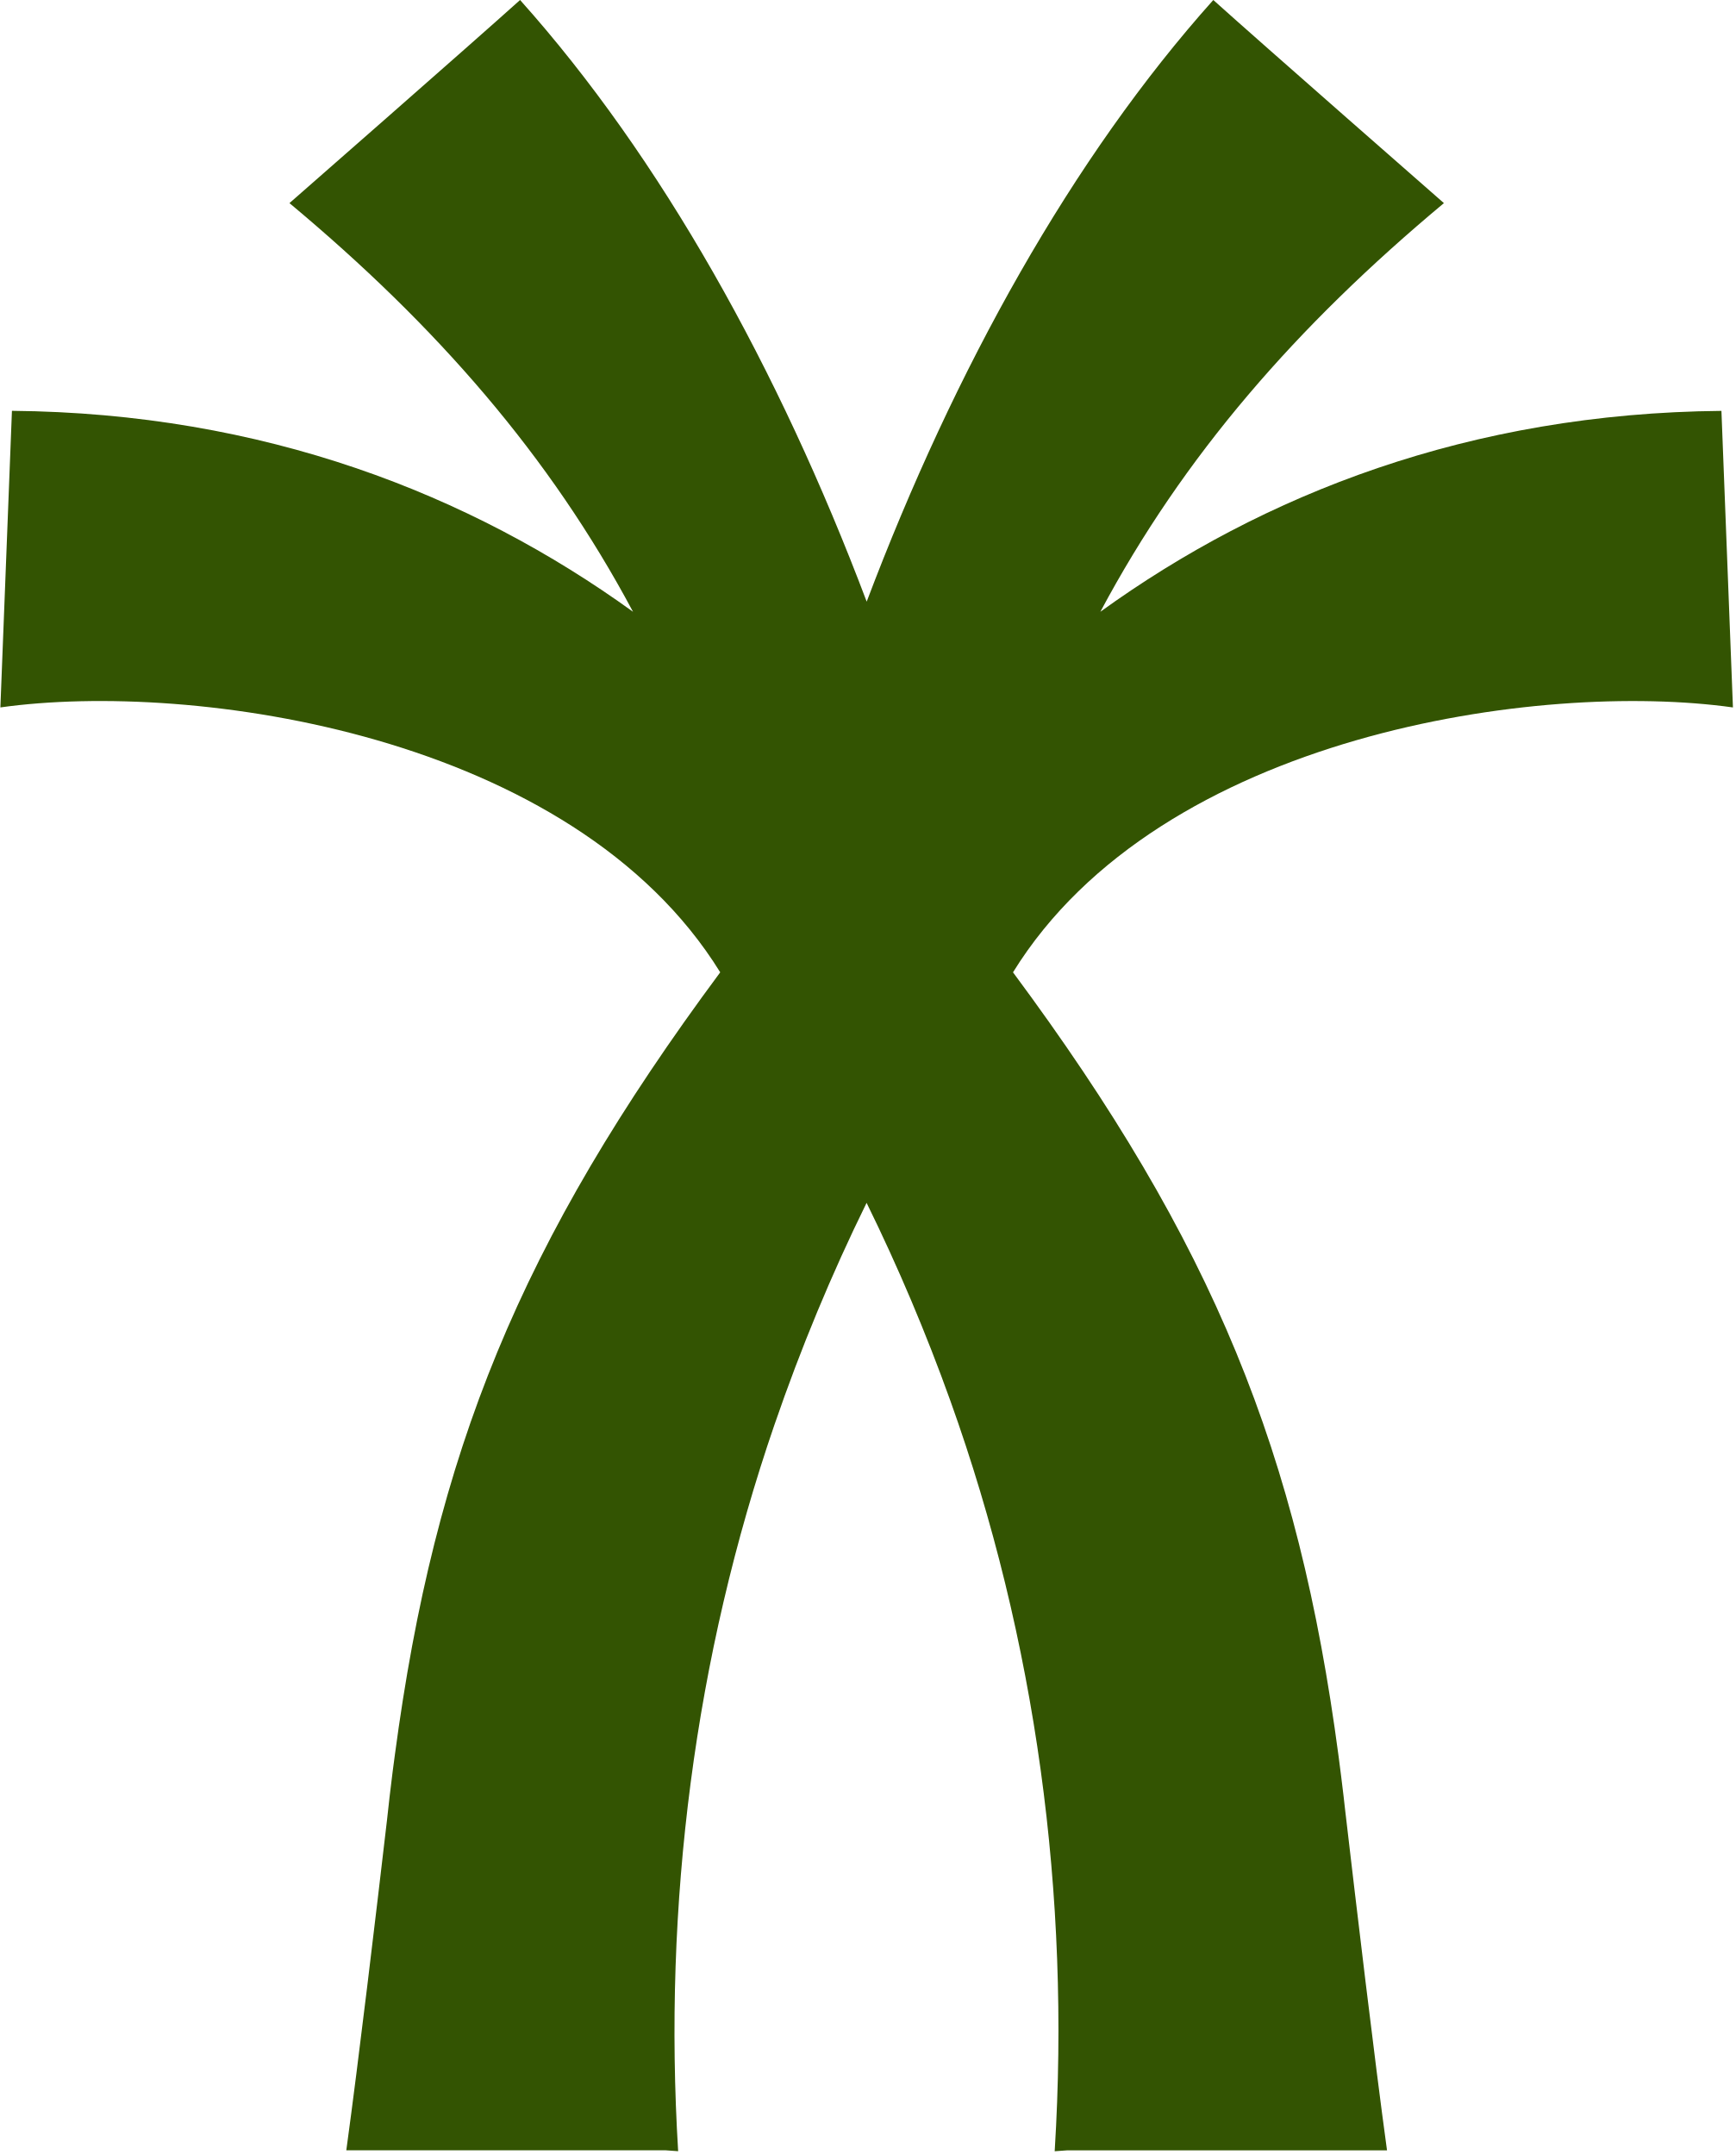
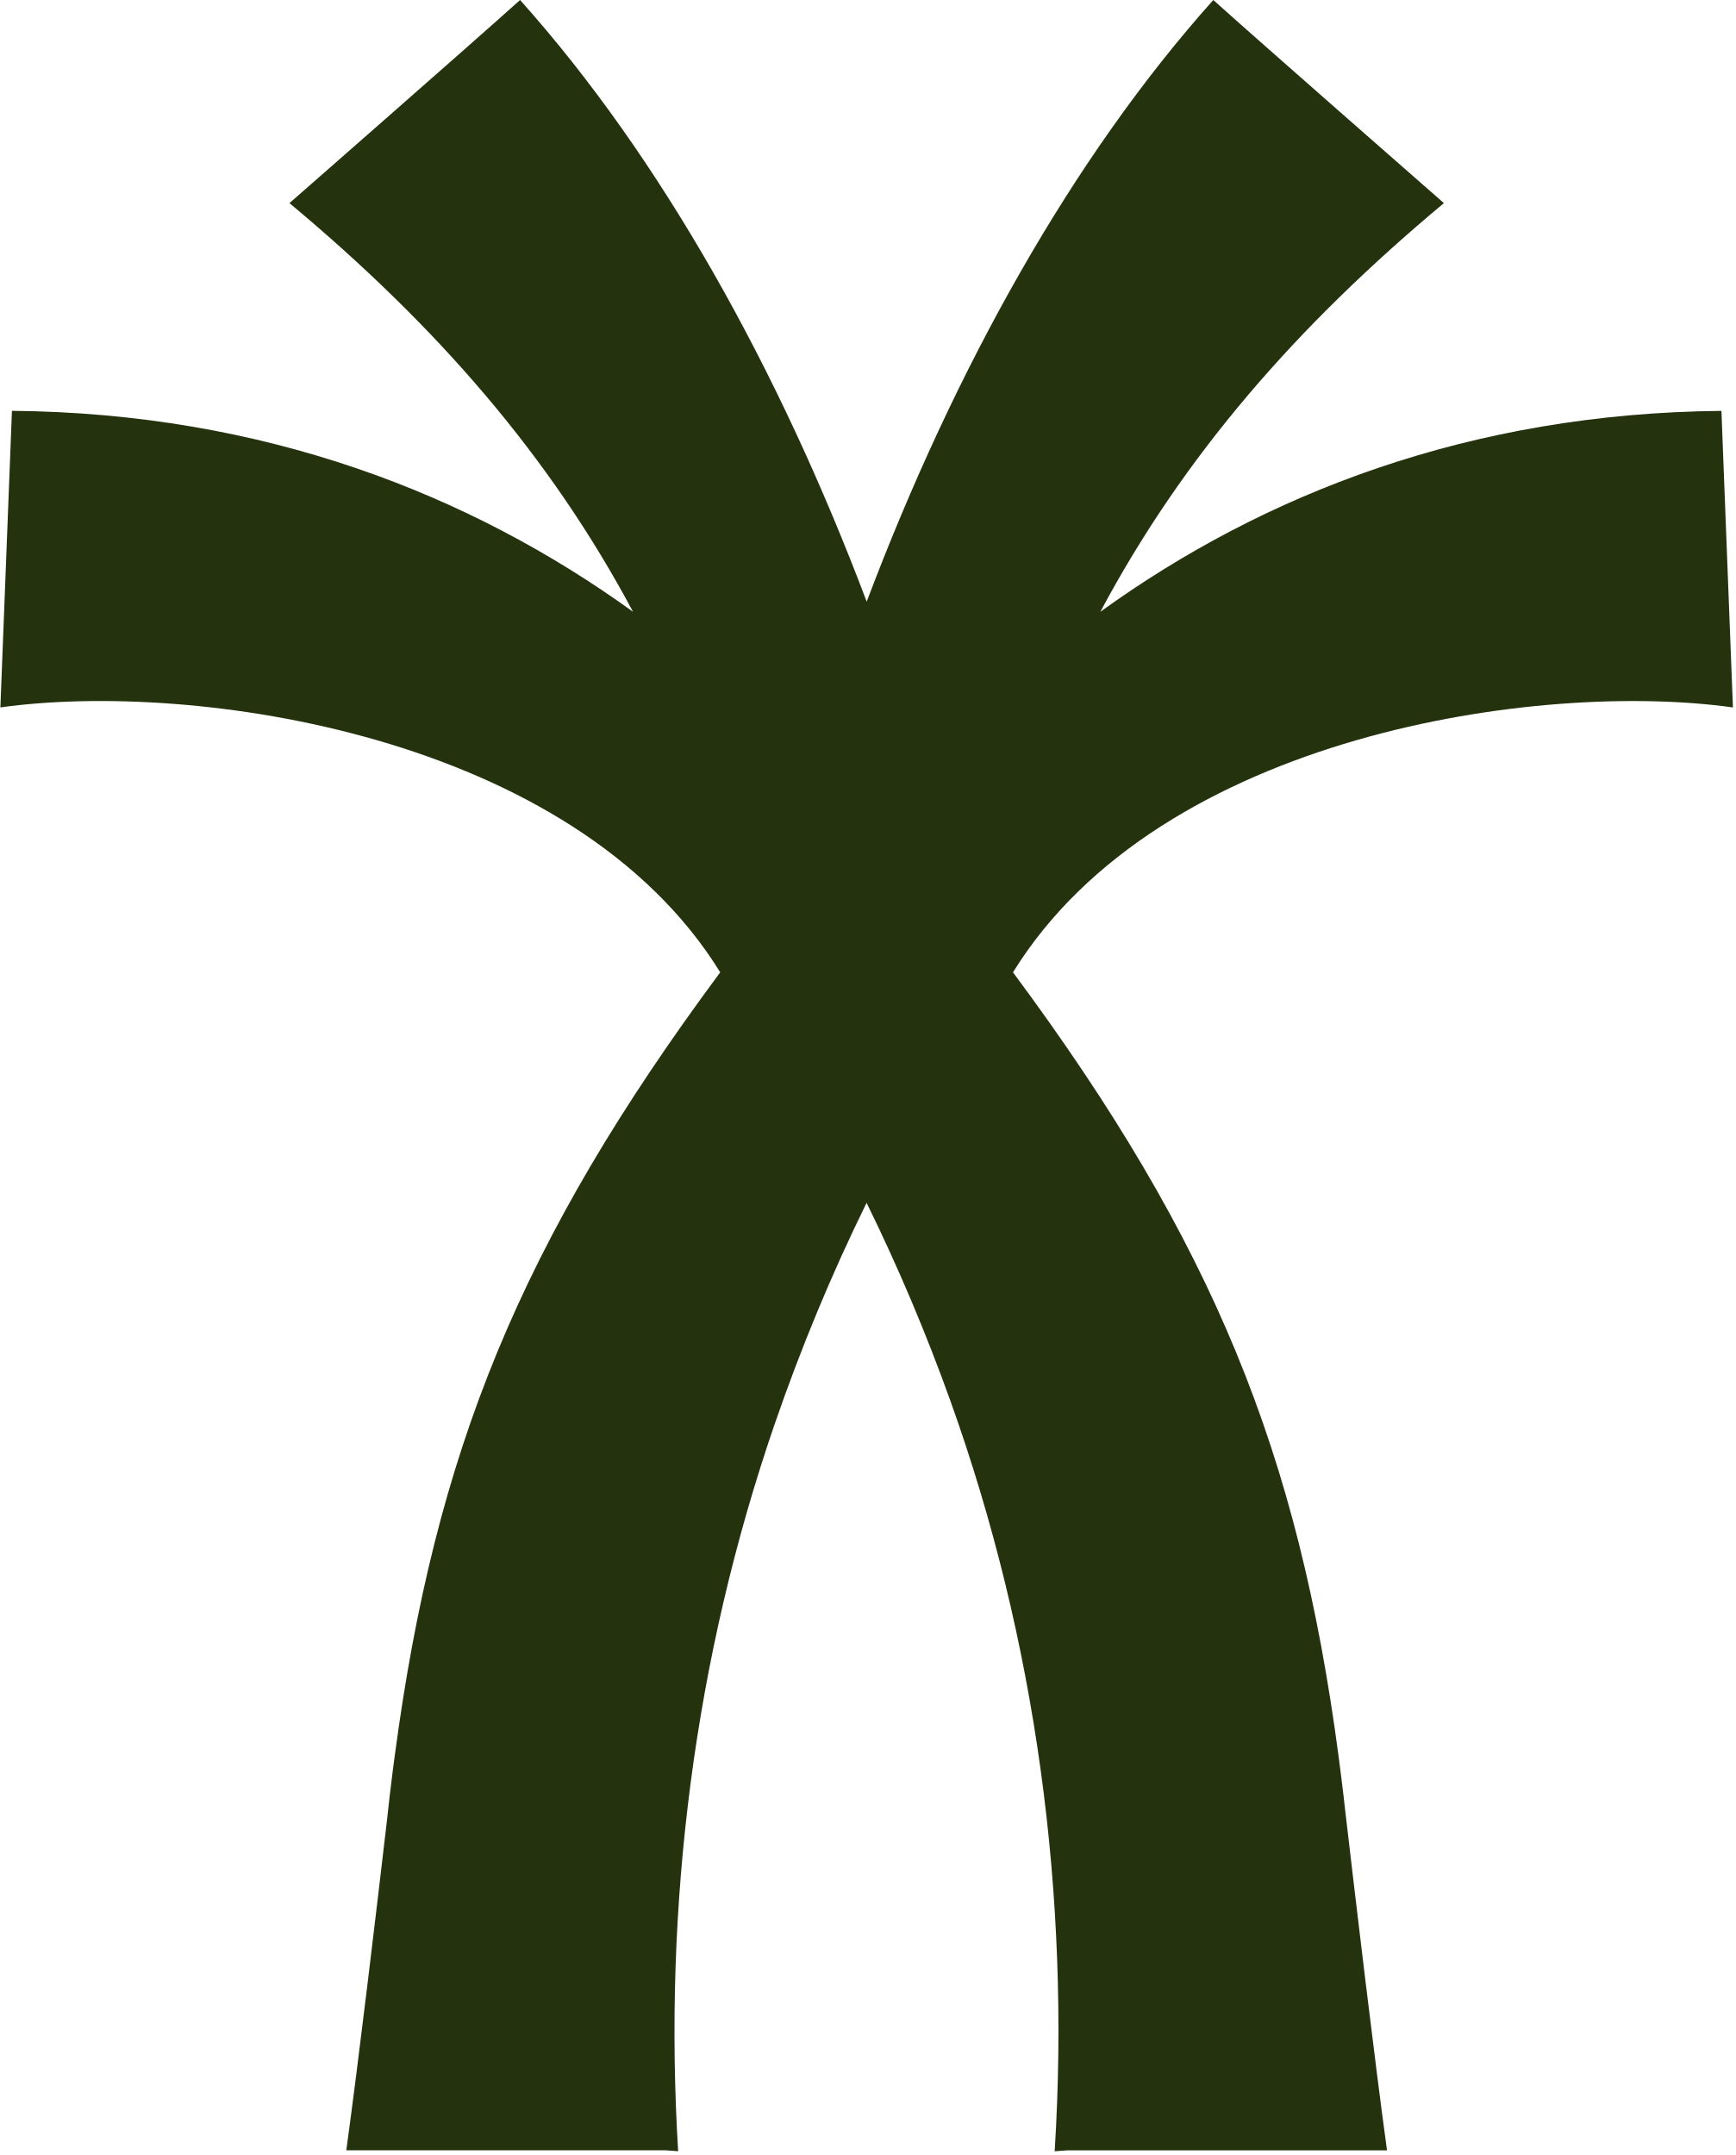
<svg xmlns="http://www.w3.org/2000/svg" width="356" height="442" viewBox="0 0 356 442" fill="none">
-   <path d="M158.888 292.115C164.236 276.567 170.536 261.374 177.748 246.708C184.21 259.855 189.963 273.448 194.937 287.324C212.551 336.459 219.55 388.775 216.349 440.877L216.329 441.232L218.83 441.049H284.495C281.882 422.027 278.165 390.598 276.088 372.801C276.048 372.396 275.997 372.001 275.947 371.606C275.906 371.231 275.855 370.847 275.815 370.462C275.724 369.702 275.643 368.983 275.572 368.304C275.248 365.549 274.903 362.835 274.549 360.14C266.314 298.111 249.014 255.003 207.78 199.426C238.024 150.504 315.986 139.555 355.427 145.095H355.447L353.087 84.272C301.481 84.748 259.092 101.349 225.698 125.476C242.765 93.479 265.889 66.921 296.164 41.66C296.164 41.66 258.464 8.65 248.862 0C219.975 32.291 195.828 75.602 177.768 123.399C159.719 75.591 135.562 32.291 106.674 0C97.072 8.65 59.373 41.66 59.373 41.66C89.638 66.921 112.762 93.479 129.839 125.476C96.444 101.349 54.055 84.728 2.449 84.262L0.079 145.095C39.521 139.545 117.482 150.494 147.726 199.426C106.543 254.953 89.243 298.041 80.988 359.968C80.846 361.001 80.714 362.045 80.573 363.088C80.552 363.331 80.512 363.574 80.481 363.817C80.086 366.957 79.712 370.168 79.367 373.409C79.347 373.632 79.317 373.865 79.286 374.088C77.189 392.077 73.584 422.473 71.031 441.039H136.595L139.097 441.222C136.007 390.699 142.429 339.964 158.888 292.105V292.115Z" fill="#335402" />
+   <path d="M158.888 292.115C164.236 276.567 170.536 261.374 177.748 246.708C184.21 259.855 189.963 273.448 194.937 287.324C212.551 336.459 219.55 388.775 216.349 440.877L216.329 441.232L218.83 441.049H284.495C281.882 422.027 278.165 390.598 276.088 372.801C276.048 372.396 275.997 372.001 275.947 371.606C275.906 371.231 275.855 370.847 275.815 370.462C275.724 369.702 275.643 368.983 275.572 368.304C275.248 365.549 274.903 362.835 274.549 360.14C266.314 298.111 249.014 255.003 207.78 199.426C238.024 150.504 315.986 139.555 355.427 145.095H355.447L353.087 84.272C301.481 84.748 259.092 101.349 225.698 125.476C242.765 93.479 265.889 66.921 296.164 41.66C296.164 41.66 258.464 8.65 248.862 0C219.975 32.291 195.828 75.602 177.768 123.399C159.719 75.591 135.562 32.291 106.674 0C97.072 8.65 59.373 41.66 59.373 41.66C89.638 66.921 112.762 93.479 129.839 125.476C96.444 101.349 54.055 84.728 2.449 84.262L0.079 145.095C39.521 139.545 117.482 150.494 147.726 199.426C106.543 254.953 89.243 298.041 80.988 359.968C80.846 361.001 80.714 362.045 80.573 363.088C80.552 363.331 80.512 363.574 80.481 363.817C80.086 366.957 79.712 370.168 79.367 373.409C79.347 373.632 79.317 373.865 79.286 374.088C77.189 392.077 73.584 422.473 71.031 441.039H136.595L139.097 441.222C136.007 390.699 142.429 339.964 158.888 292.105V292.115Z" fill="#24330D" />
</svg>
